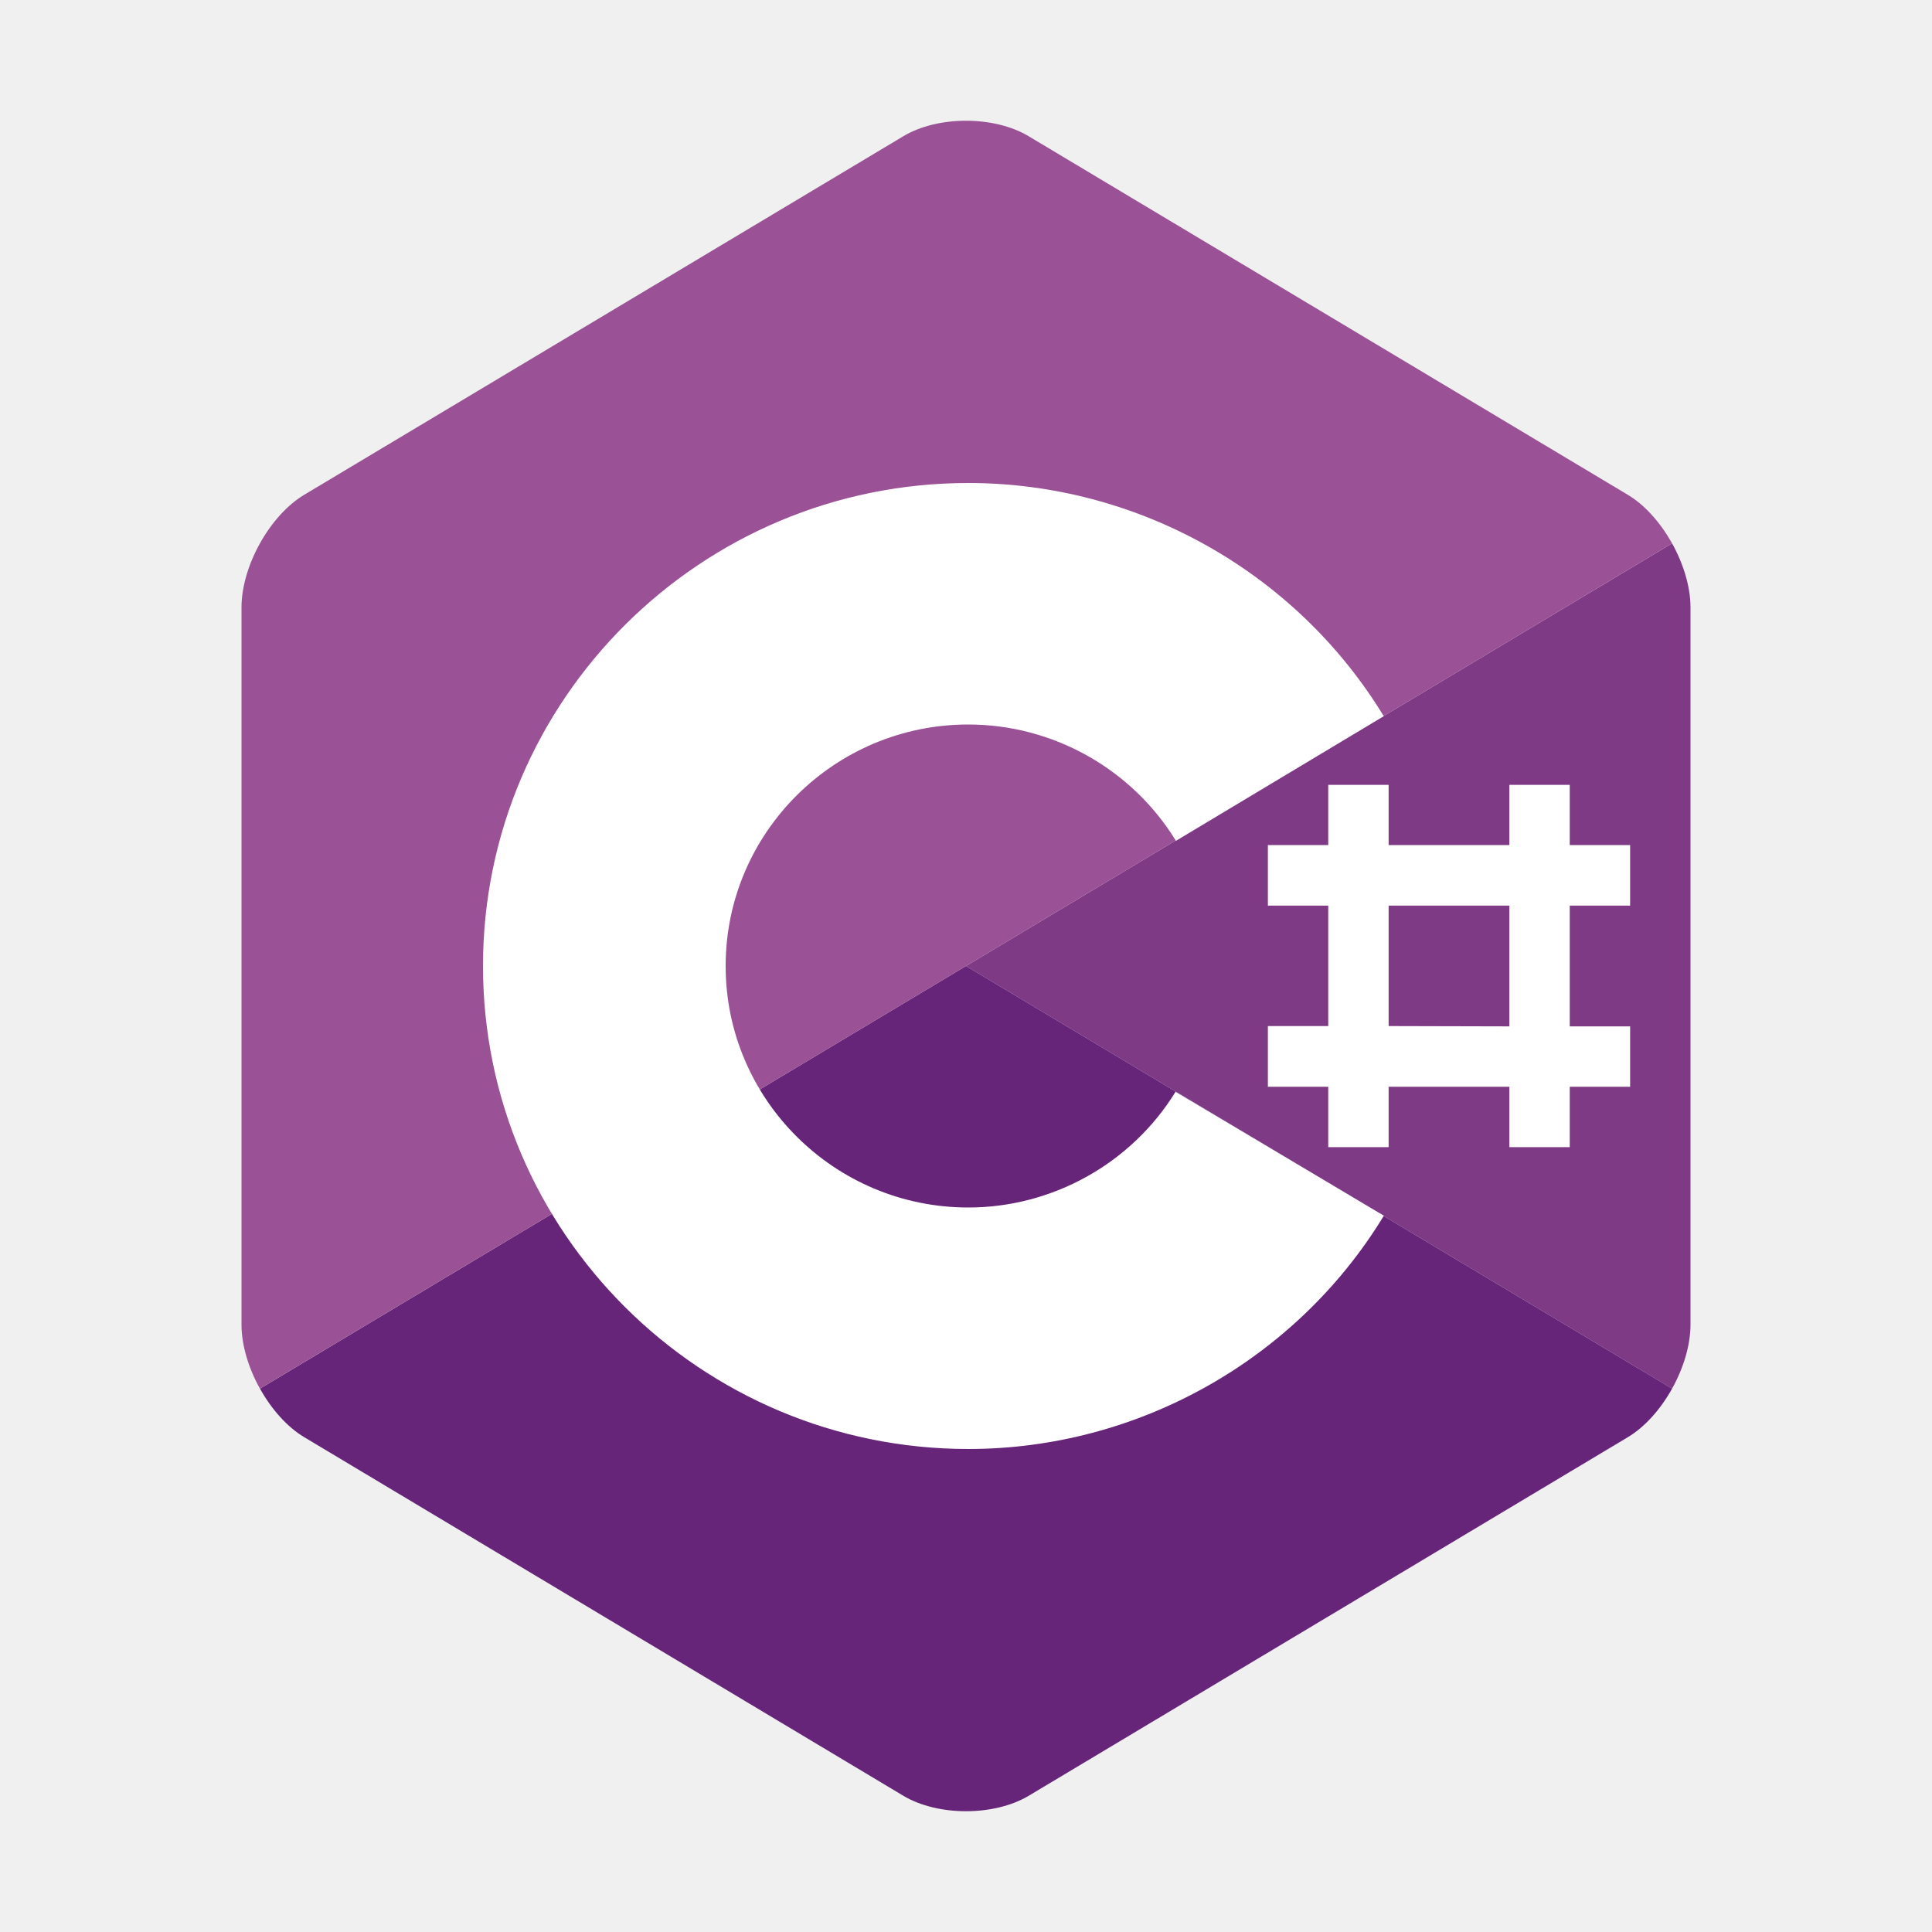
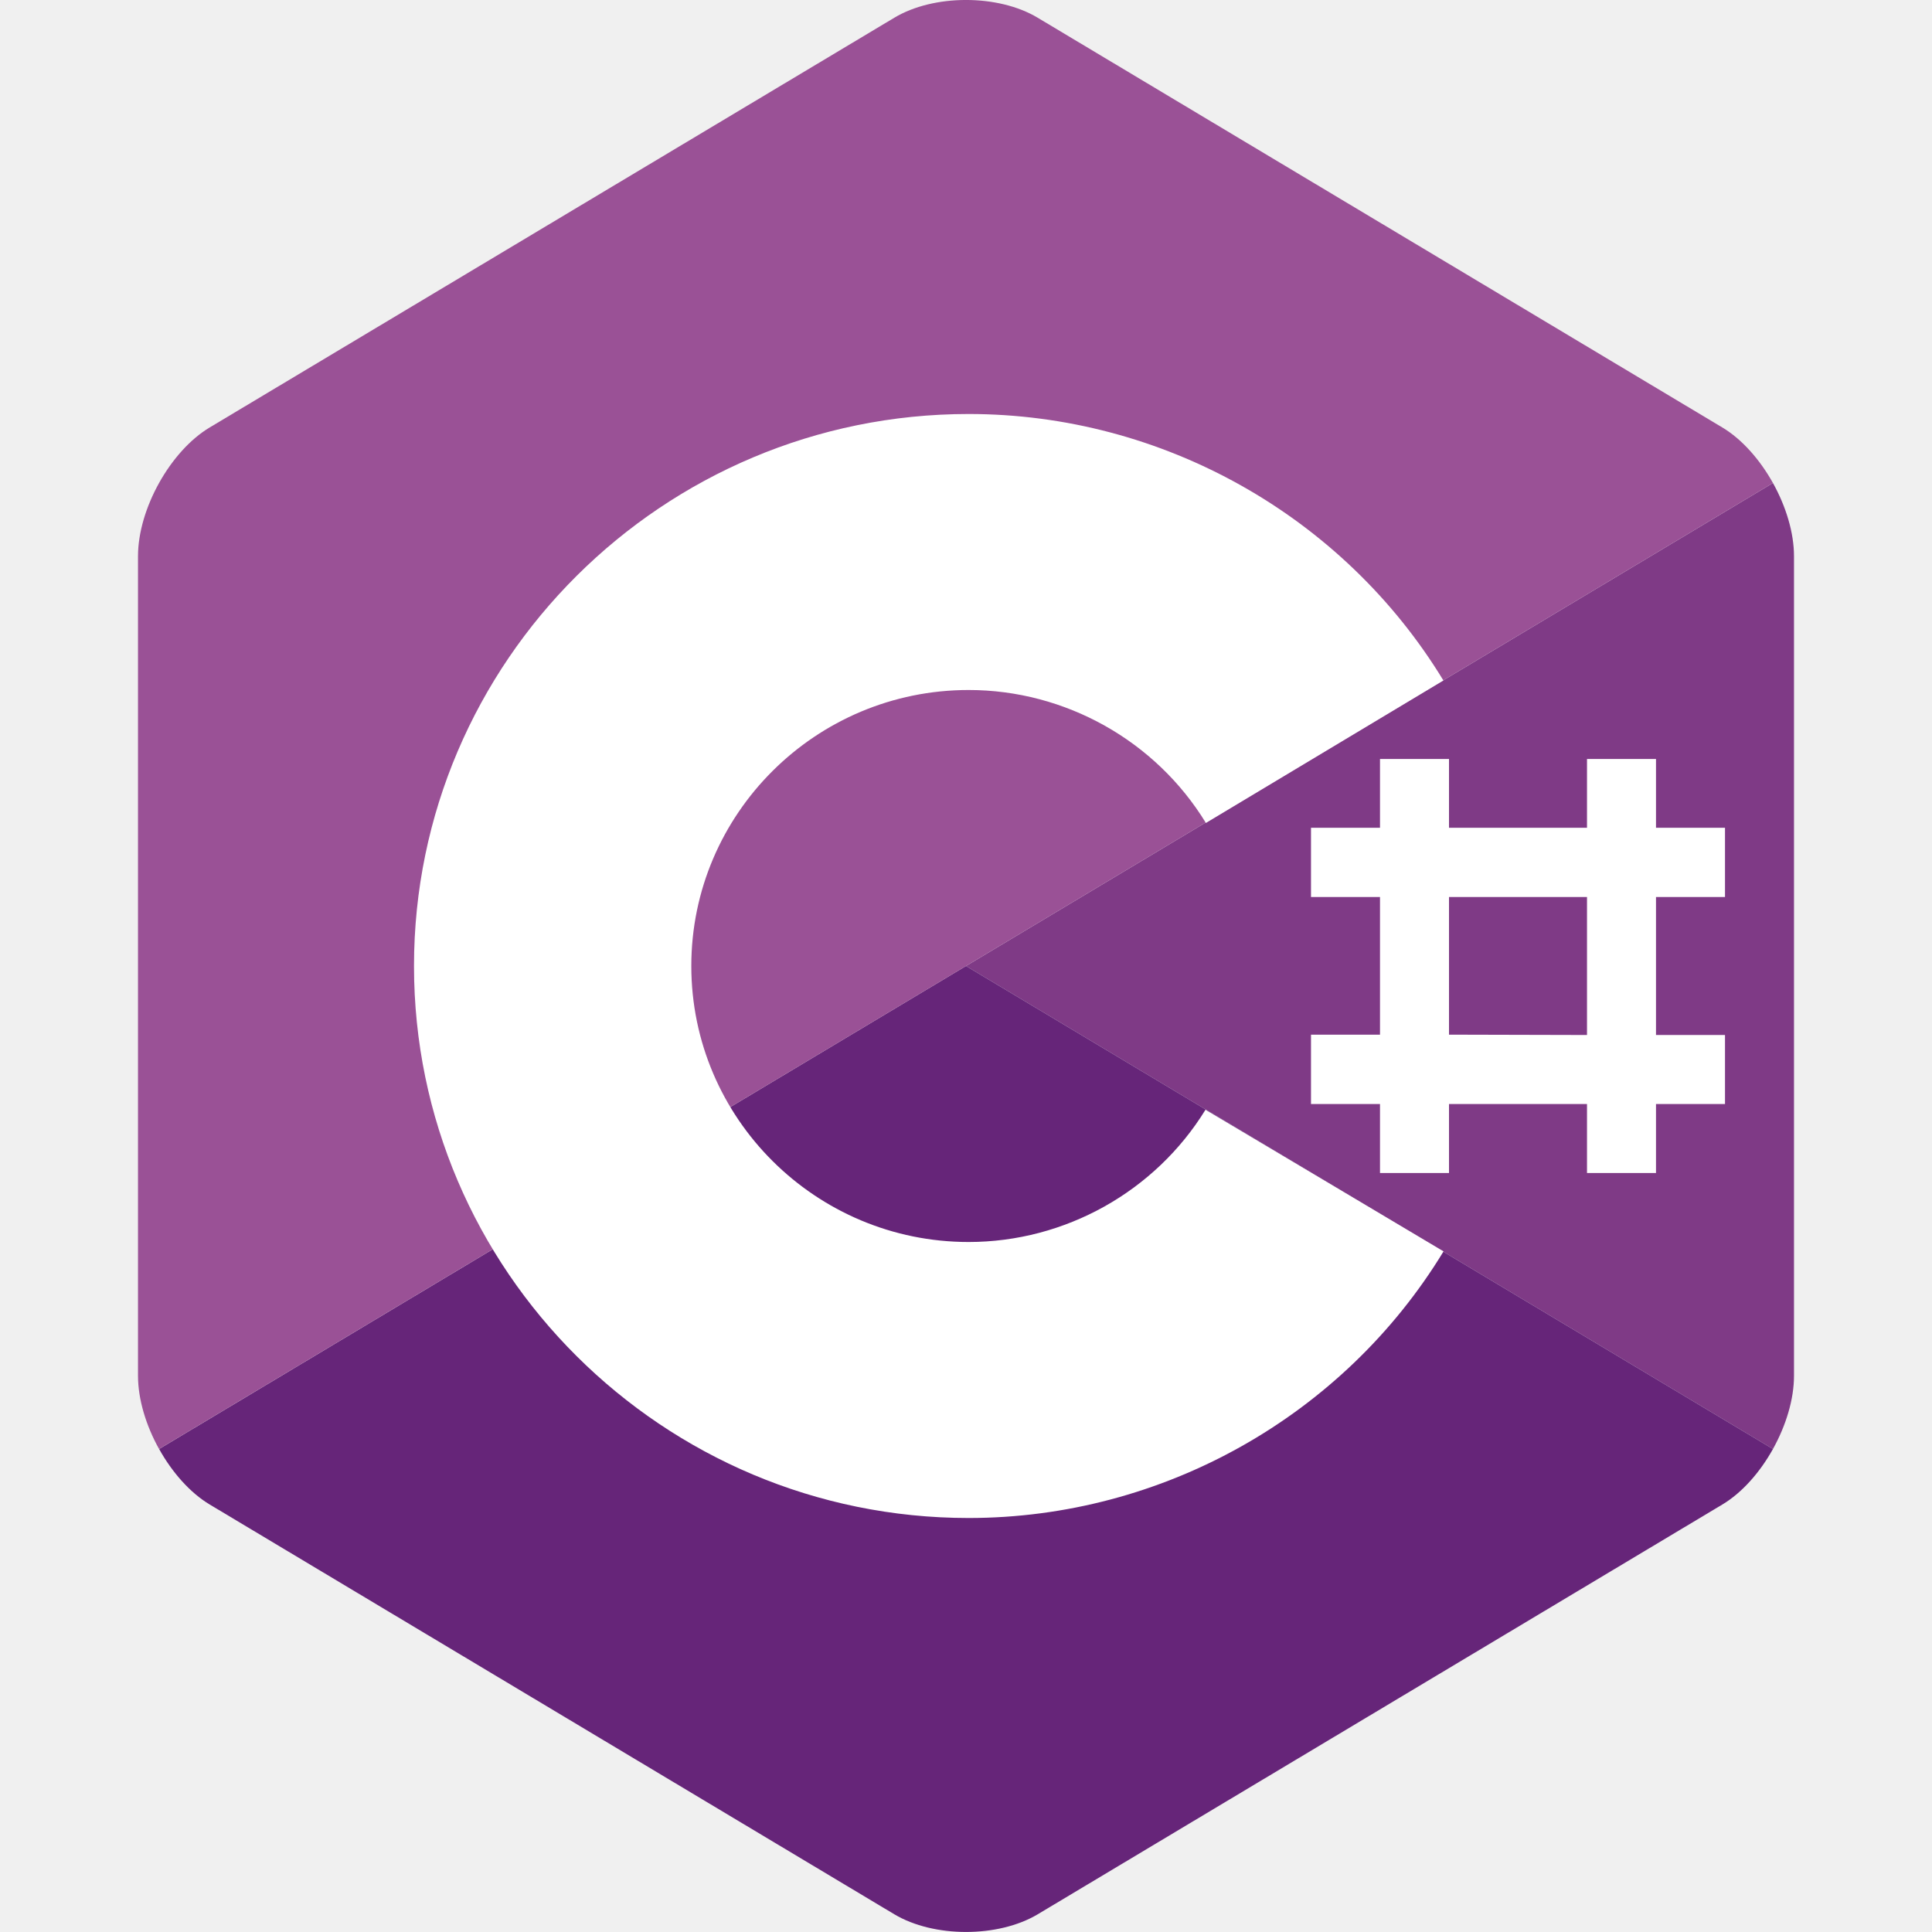
- <svg xmlns="http://www.w3.org/2000/svg" width="800px" height="800px" viewBox="0 0 32 32" fill="none">
+ <svg xmlns="http://www.w3.org/2000/svg" width="800px" height="800px" viewBox="2 2 28 28" fill="none">
  <path d="M27.695 23C27.883 22.662 28 22.281 28 21.939V10.061C28 9.719 27.883 9.338 27.695 9L16 16L27.695 23Z" fill="#7F3A86" />
  <path d="M17.04 29.743L26.961 23.805C27.247 23.634 27.507 23.338 27.695 23L16 16L4.306 23C4.494 23.338 4.754 23.634 5.04 23.805L14.961 29.743C15.533 30.085 16.468 30.085 17.04 29.743Z" fill="#662579" />
  <path d="M27.695 9C27.506 8.662 27.247 8.366 26.961 8.195L17.039 2.257C16.468 1.914 15.532 1.914 14.961 2.257L5.039 8.195C4.468 8.537 4 9.377 4 10.061V21.939C4 22.281 4.117 22.662 4.305 23L16 16L27.695 9Z" fill="#9A5196" />
  <path d="M16.038 24C11.606 24 8 20.411 8 16C8 11.589 11.606 8 16.038 8C18.846 8 21.467 9.476 22.919 11.862L19.477 13.927C18.749 12.736 17.44 12 16.038 12C13.822 12 12.019 13.794 12.019 16C12.019 18.206 13.822 20 16.038 20C17.436 20 18.742 19.268 19.471 18.083L22.921 20.136C21.469 22.523 18.847 24 16.038 24Z" fill="white" />
  <path fill-rule="evenodd" clip-rule="evenodd" d="M25 13V13.997H23V13H22V13.997H21V15H22V16.995H21V18H22V19H23L23 18H25V19H26V18H27V17H26V15H27V13.997H26V13H25ZM25 17V15H23V16.995L25 17Z" fill="white" />
</svg>
